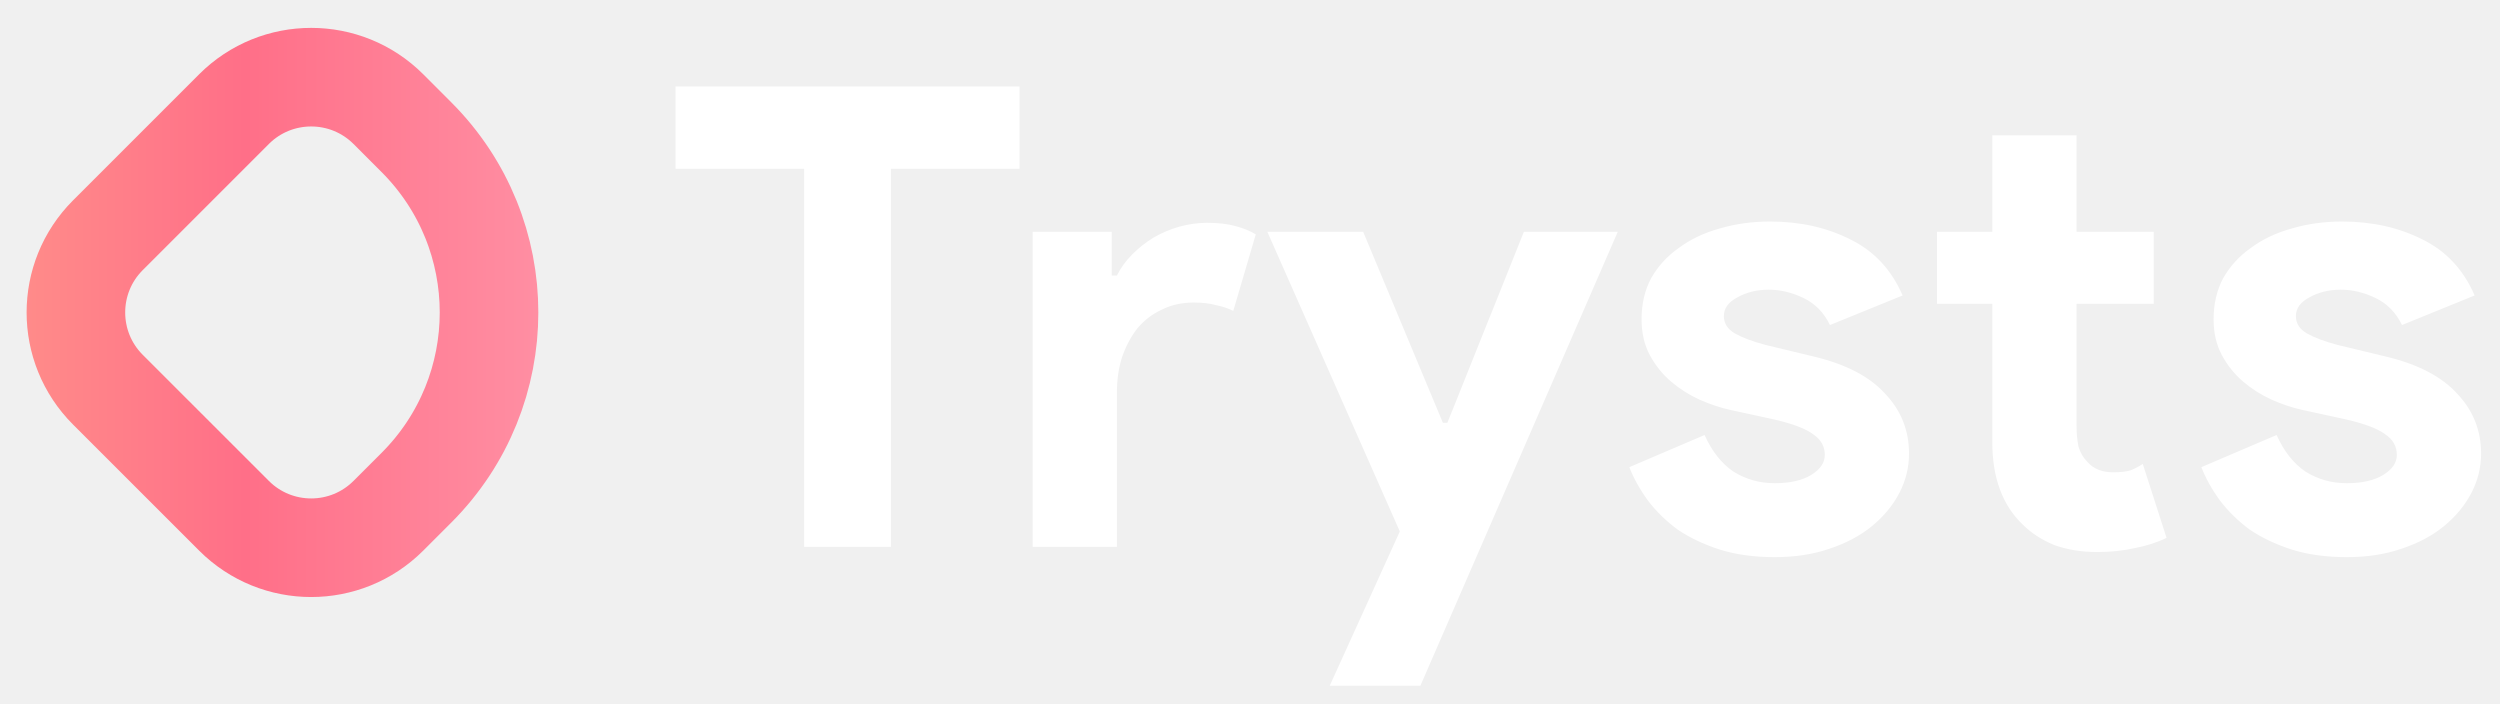
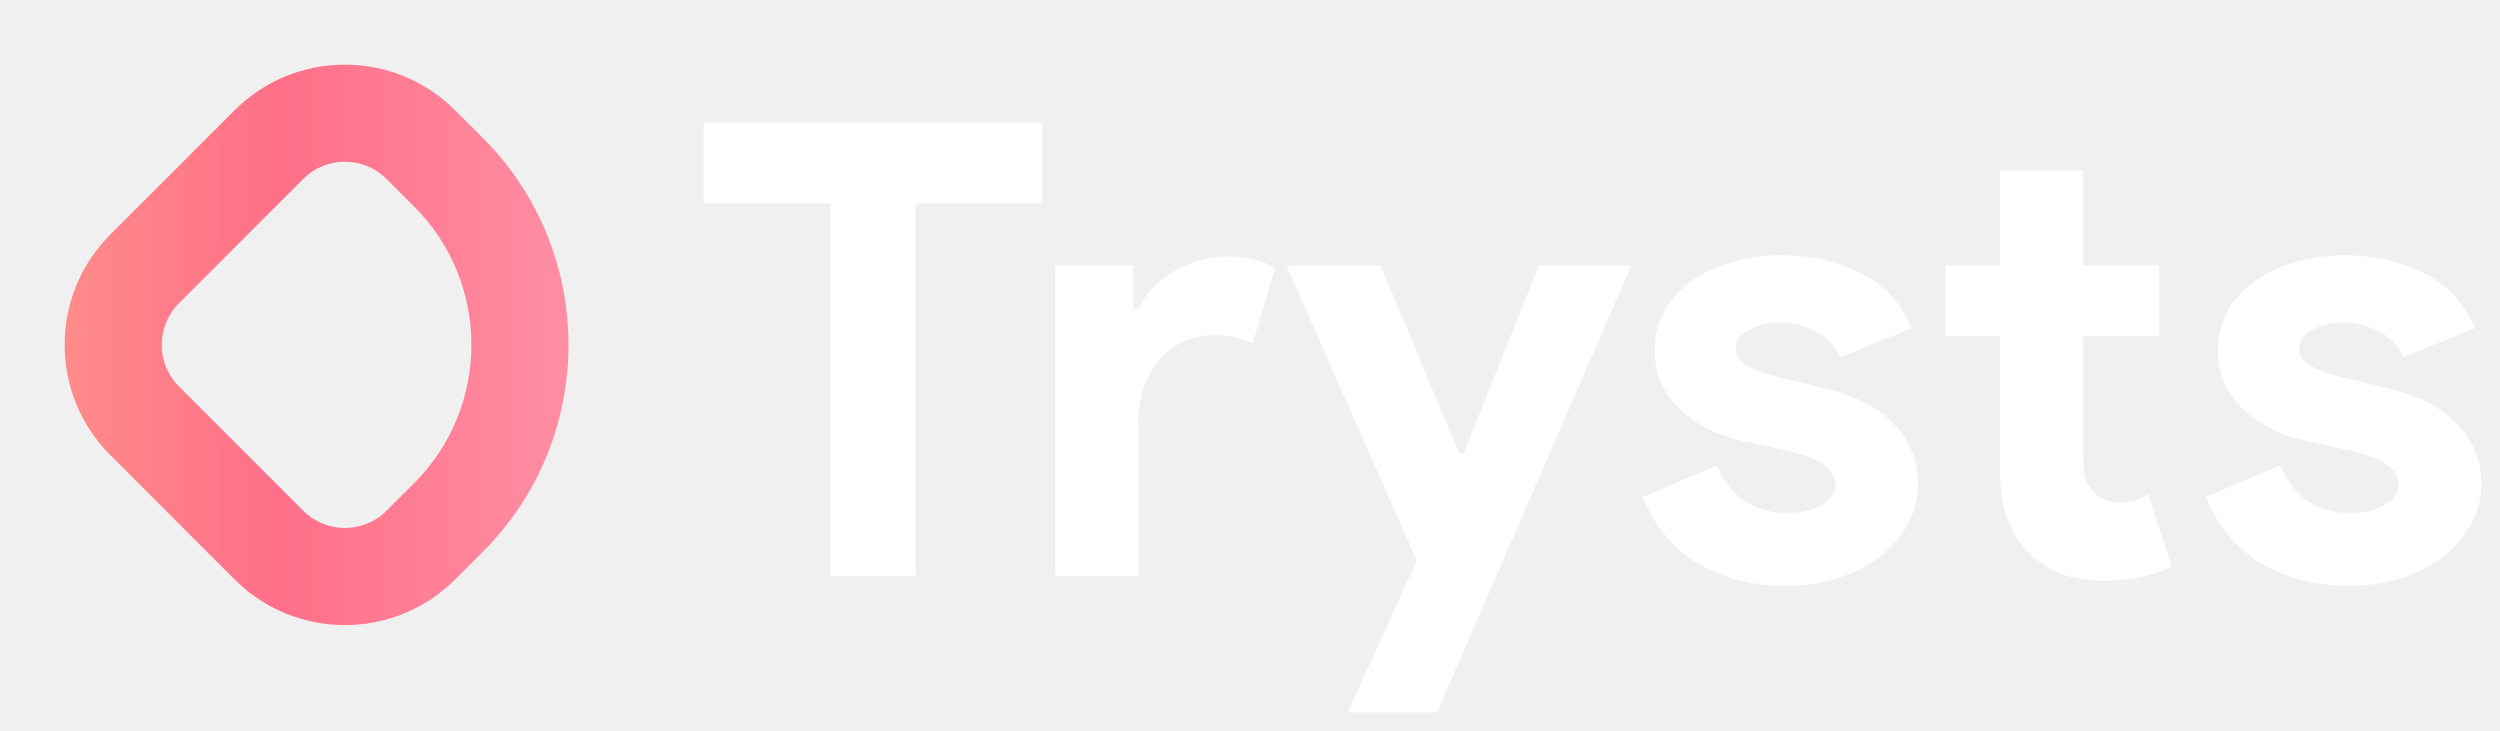
- <svg xmlns="http://www.w3.org/2000/svg" width="64" height="18" viewBox="0 0 64 18" fill="none">
-   <path d="M20.586 14V4.321H17.294V2.214H26.1V4.321H22.808V14H20.586ZM26.436 5.934H28.461V7.054H28.593C28.691 6.856 28.823 6.675 28.988 6.51C29.152 6.346 29.333 6.203 29.531 6.082C29.739 5.962 29.959 5.868 30.189 5.803C30.431 5.737 30.667 5.704 30.897 5.704C31.183 5.704 31.424 5.731 31.621 5.786C31.83 5.841 32.005 5.912 32.148 6L31.572 7.959C31.44 7.893 31.292 7.844 31.128 7.811C30.974 7.767 30.782 7.745 30.552 7.745C30.255 7.745 29.986 7.805 29.745 7.926C29.503 8.036 29.295 8.195 29.119 8.403C28.955 8.612 28.823 8.859 28.724 9.144C28.637 9.418 28.593 9.72 28.593 10.05V14H26.436V5.934ZM35.835 13.605L32.444 5.934H34.897L36.938 10.823H37.053L39.012 5.934H41.415L36.362 17.555H34.041L35.835 13.605ZM45.431 14.263C44.904 14.263 44.433 14.197 44.016 14.066C43.61 13.934 43.253 13.764 42.946 13.556C42.649 13.336 42.397 13.089 42.188 12.815C41.98 12.53 41.821 12.244 41.711 11.959L43.637 11.136C43.824 11.553 44.071 11.866 44.378 12.074C44.696 12.272 45.047 12.37 45.431 12.37C45.826 12.37 46.139 12.299 46.37 12.156C46.6 12.014 46.715 11.844 46.715 11.646C46.715 11.427 46.616 11.251 46.419 11.119C46.232 10.977 45.903 10.851 45.431 10.741L44.295 10.494C44.043 10.439 43.78 10.351 43.505 10.23C43.242 10.11 43.001 9.956 42.781 9.77C42.562 9.583 42.38 9.358 42.238 9.095C42.095 8.831 42.024 8.524 42.024 8.173C42.024 7.778 42.106 7.427 42.271 7.119C42.446 6.812 42.682 6.554 42.979 6.346C43.275 6.126 43.62 5.962 44.016 5.852C44.422 5.731 44.855 5.671 45.316 5.671C46.084 5.671 46.77 5.825 47.374 6.132C47.977 6.428 48.422 6.905 48.707 7.564L46.847 8.321C46.693 8.003 46.468 7.772 46.172 7.63C45.876 7.487 45.579 7.416 45.283 7.416C44.976 7.416 44.707 7.482 44.477 7.613C44.246 7.734 44.131 7.893 44.131 8.091C44.131 8.277 44.224 8.425 44.411 8.535C44.608 8.645 44.871 8.744 45.201 8.831L46.435 9.128C47.258 9.325 47.867 9.643 48.262 10.082C48.669 10.51 48.871 11.021 48.871 11.613C48.871 11.964 48.789 12.299 48.625 12.617C48.46 12.935 48.224 13.221 47.917 13.473C47.62 13.715 47.258 13.907 46.83 14.049C46.413 14.192 45.947 14.263 45.431 14.263ZM51.003 7.778H49.588V5.934H51.003V3.465H53.16V5.934H55.135V7.778H53.16V10.905C53.16 11.092 53.176 11.268 53.209 11.432C53.253 11.586 53.33 11.717 53.44 11.827C53.593 12.003 53.813 12.091 54.098 12.091C54.285 12.091 54.433 12.074 54.542 12.041C54.652 11.997 54.756 11.942 54.855 11.877L55.464 13.77C55.212 13.89 54.938 13.978 54.641 14.033C54.356 14.099 54.038 14.132 53.686 14.132C53.28 14.132 52.913 14.071 52.584 13.951C52.265 13.819 51.996 13.643 51.777 13.424C51.261 12.93 51.003 12.228 51.003 11.317V7.778ZM60.075 14.263C59.549 14.263 59.077 14.197 58.66 14.066C58.254 13.934 57.897 13.764 57.59 13.556C57.294 13.336 57.041 13.089 56.833 12.815C56.624 12.53 56.465 12.244 56.355 11.959L58.281 11.136C58.468 11.553 58.715 11.866 59.022 12.074C59.34 12.272 59.691 12.37 60.075 12.37C60.47 12.37 60.783 12.299 61.014 12.156C61.244 12.014 61.359 11.844 61.359 11.646C61.359 11.427 61.261 11.251 61.063 11.119C60.876 10.977 60.547 10.851 60.075 10.741L58.94 10.494C58.687 10.439 58.424 10.351 58.15 10.23C57.886 10.11 57.645 9.956 57.425 9.77C57.206 9.583 57.025 9.358 56.882 9.095C56.739 8.831 56.668 8.524 56.668 8.173C56.668 7.778 56.75 7.427 56.915 7.119C57.09 6.812 57.326 6.554 57.623 6.346C57.919 6.126 58.265 5.962 58.66 5.852C59.066 5.731 59.499 5.671 59.96 5.671C60.728 5.671 61.414 5.825 62.018 6.132C62.621 6.428 63.066 6.905 63.351 7.564L61.491 8.321C61.337 8.003 61.112 7.772 60.816 7.63C60.52 7.487 60.224 7.416 59.927 7.416C59.62 7.416 59.351 7.482 59.121 7.613C58.89 7.734 58.775 7.893 58.775 8.091C58.775 8.277 58.868 8.425 59.055 8.535C59.252 8.645 59.516 8.744 59.845 8.831L61.079 9.128C61.903 9.325 62.511 9.643 62.907 10.082C63.313 10.51 63.516 11.021 63.516 11.613C63.516 11.964 63.433 12.299 63.269 12.617C63.104 12.935 62.868 13.221 62.561 13.473C62.265 13.715 61.903 13.907 61.474 14.049C61.057 14.192 60.591 14.263 60.075 14.263Z" fill="white" />
-   <path d="M9.943 2.794L10.66 3.512C13.139 5.99 13.139 10.008 10.66 12.486L9.943 13.203C8.851 14.295 7.081 14.295 5.99 13.203L2.762 9.976C1.67 8.884 1.67 7.114 2.762 6.022L5.99 2.794C7.081 1.703 8.851 1.703 9.943 2.794Z" stroke="url(#paint0_linear_0_1)" stroke-width="2.524" />
+ <svg xmlns="http://www.w3.org/2000/svg" width="65" height="19" viewBox="0 0 65 19" fill="none">
+   <path d="M21.586 14.967V5.288H18.294V3.181H27.1V5.288H23.808V14.967H21.586Z" fill="white" />
+   <path d="M27.436 6.901H29.461V8.021H29.593C29.691 7.823 29.823 7.642 29.988 7.478C30.152 7.313 30.333 7.17 30.531 7.05C30.739 6.929 30.959 6.836 31.189 6.77C31.431 6.704 31.667 6.671 31.897 6.671C32.182 6.671 32.424 6.698 32.621 6.753C32.83 6.808 33.005 6.88 33.148 6.967L32.572 8.926C32.44 8.86 32.292 8.811 32.128 8.778C31.974 8.734 31.782 8.712 31.551 8.712C31.255 8.712 30.986 8.773 30.745 8.893C30.503 9.003 30.295 9.162 30.119 9.371C29.955 9.579 29.823 9.826 29.724 10.111C29.637 10.386 29.593 10.687 29.593 11.017V14.967H27.436V6.901Z" fill="white" />
+   <path d="M36.835 14.572L33.444 6.901H35.897L37.938 11.79H38.053L40.012 6.901H42.415L37.362 18.523H35.041L36.835 14.572Z" fill="white" />
+   <path d="M46.431 15.23C45.904 15.23 45.433 15.165 45.016 15.033C44.609 14.901 44.253 14.731 43.946 14.523C43.649 14.303 43.397 14.056 43.188 13.782C42.98 13.497 42.821 13.211 42.711 12.926L44.637 12.103C44.824 12.52 45.07 12.833 45.378 13.041C45.696 13.239 46.047 13.338 46.431 13.338C46.826 13.338 47.139 13.266 47.369 13.124C47.6 12.981 47.715 12.811 47.715 12.613C47.715 12.394 47.616 12.218 47.419 12.087C47.232 11.944 46.903 11.818 46.431 11.708L45.295 11.461C45.043 11.406 44.78 11.318 44.505 11.198C44.242 11.077 44.001 10.923 43.781 10.737C43.562 10.55 43.38 10.325 43.238 10.062C43.095 9.799 43.024 9.491 43.024 9.14C43.024 8.745 43.106 8.394 43.271 8.087C43.446 7.779 43.682 7.522 43.978 7.313C44.275 7.094 44.62 6.929 45.016 6.819C45.422 6.698 45.855 6.638 46.316 6.638C47.084 6.638 47.77 6.792 48.373 7.099C48.977 7.395 49.422 7.873 49.707 8.531L47.847 9.288C47.693 8.97 47.468 8.74 47.172 8.597C46.876 8.454 46.579 8.383 46.283 8.383C45.976 8.383 45.707 8.449 45.477 8.58C45.246 8.701 45.131 8.86 45.131 9.058C45.131 9.244 45.224 9.393 45.411 9.502C45.608 9.612 45.871 9.711 46.201 9.799L47.435 10.095C48.258 10.292 48.867 10.611 49.262 11.05C49.668 11.477 49.871 11.988 49.871 12.58C49.871 12.932 49.789 13.266 49.624 13.585C49.46 13.903 49.224 14.188 48.917 14.44C48.62 14.682 48.258 14.874 47.83 15.017C47.413 15.159 46.947 15.23 46.431 15.23Z" fill="white" />
+   <path d="M52.003 8.745H50.588V6.901H52.003V4.432H54.16V6.901H56.135V8.745H54.16V11.873C54.16 12.059 54.176 12.235 54.209 12.399C54.253 12.553 54.33 12.685 54.44 12.794C54.593 12.97 54.813 13.058 55.098 13.058C55.285 13.058 55.433 13.041 55.542 13.008C55.652 12.964 55.756 12.91 55.855 12.844L56.464 14.737C56.212 14.857 55.937 14.945 55.641 15C55.356 15.066 55.038 15.099 54.686 15.099C54.28 15.099 53.913 15.039 53.584 14.918C53.265 14.786 52.996 14.611 52.777 14.391C52.261 13.897 52.003 13.195 52.003 12.284V8.745Z" fill="white" />
+   <path d="M61.075 15.23C60.549 15.23 60.077 15.165 59.66 15.033C59.254 14.901 58.897 14.731 58.59 14.523C58.294 14.303 58.041 14.056 57.833 13.782C57.624 13.497 57.465 13.211 57.355 12.926L59.281 12.103C59.468 12.52 59.715 12.833 60.022 13.041C60.34 13.239 60.691 13.338 61.075 13.338C61.47 13.338 61.783 13.266 62.014 13.124C62.244 12.981 62.359 12.811 62.359 12.613C62.359 12.394 62.261 12.218 62.063 12.087C61.876 11.944 61.547 11.818 61.075 11.708L59.94 11.461C59.687 11.406 59.424 11.318 59.149 11.198C58.886 11.077 58.645 10.923 58.425 10.737C58.206 10.55 58.025 10.325 57.882 10.062C57.739 9.799 57.668 9.491 57.668 9.14C57.668 8.745 57.75 8.394 57.915 8.087C58.09 7.779 58.326 7.522 58.623 7.313C58.919 7.094 59.265 6.929 59.66 6.819C60.066 6.698 60.499 6.638 60.96 6.638C61.728 6.638 62.414 6.792 63.018 7.099C63.621 7.395 64.066 7.873 64.351 8.531L62.491 9.288C62.337 8.97 62.112 8.74 61.816 8.597C61.52 8.454 61.224 8.383 60.927 8.383C60.62 8.383 60.351 8.449 60.121 8.58C59.89 8.701 59.775 8.86 59.775 9.058C59.775 9.244 59.868 9.393 60.055 9.502C60.252 9.612 60.516 9.711 60.845 9.799L62.079 10.095C62.902 10.292 63.511 10.611 63.907 11.05C64.313 11.477 64.516 11.988 64.516 12.58C64.516 12.932 64.433 13.266 64.269 13.585C64.104 13.903 63.868 14.188 63.561 14.44C63.265 14.682 62.902 14.874 62.474 15.017C62.057 15.159 61.591 15.23 61.075 15.23Z" fill="white" />
+   <path fill-rule="evenodd" clip-rule="evenodd" d="M10.768 5.371L10.051 4.654C9.452 4.055 8.481 4.055 7.882 4.654L4.654 7.882C4.055 8.481 4.055 9.452 4.654 10.05L7.882 13.278C8.481 13.877 9.452 13.877 10.051 13.278L10.768 12.561C12.753 10.576 12.753 7.357 10.768 5.371ZM11.835 2.869C10.251 1.285 7.682 1.285 6.097 2.869L2.869 6.097C1.285 7.682 1.285 10.251 2.869 11.835L6.097 15.063C7.682 16.648 10.251 16.648 11.835 15.063L12.553 14.346C15.524 11.375 15.524 6.558 12.553 3.586L11.835 2.869Z" fill="url(#paint0_linear_465_970)" />
  <defs>
-     <linearGradient id="paint0_linear_0_1" x1="14.5" y1="8" x2="-1" y2="8" gradientUnits="userSpaceOnUse">
+     <linearGradient id="paint0_linear_465_970" x1="15.5" y1="8.967" x2="1.75902e-07" y2="8.967" gradientUnits="userSpaceOnUse">
      <stop stop-color="#FF91A5" />
      <stop offset="0.531" stop-color="#FF6F88" />
      <stop offset="1" stop-color="#FF938A" />
    </linearGradient>
  </defs>
</svg>
